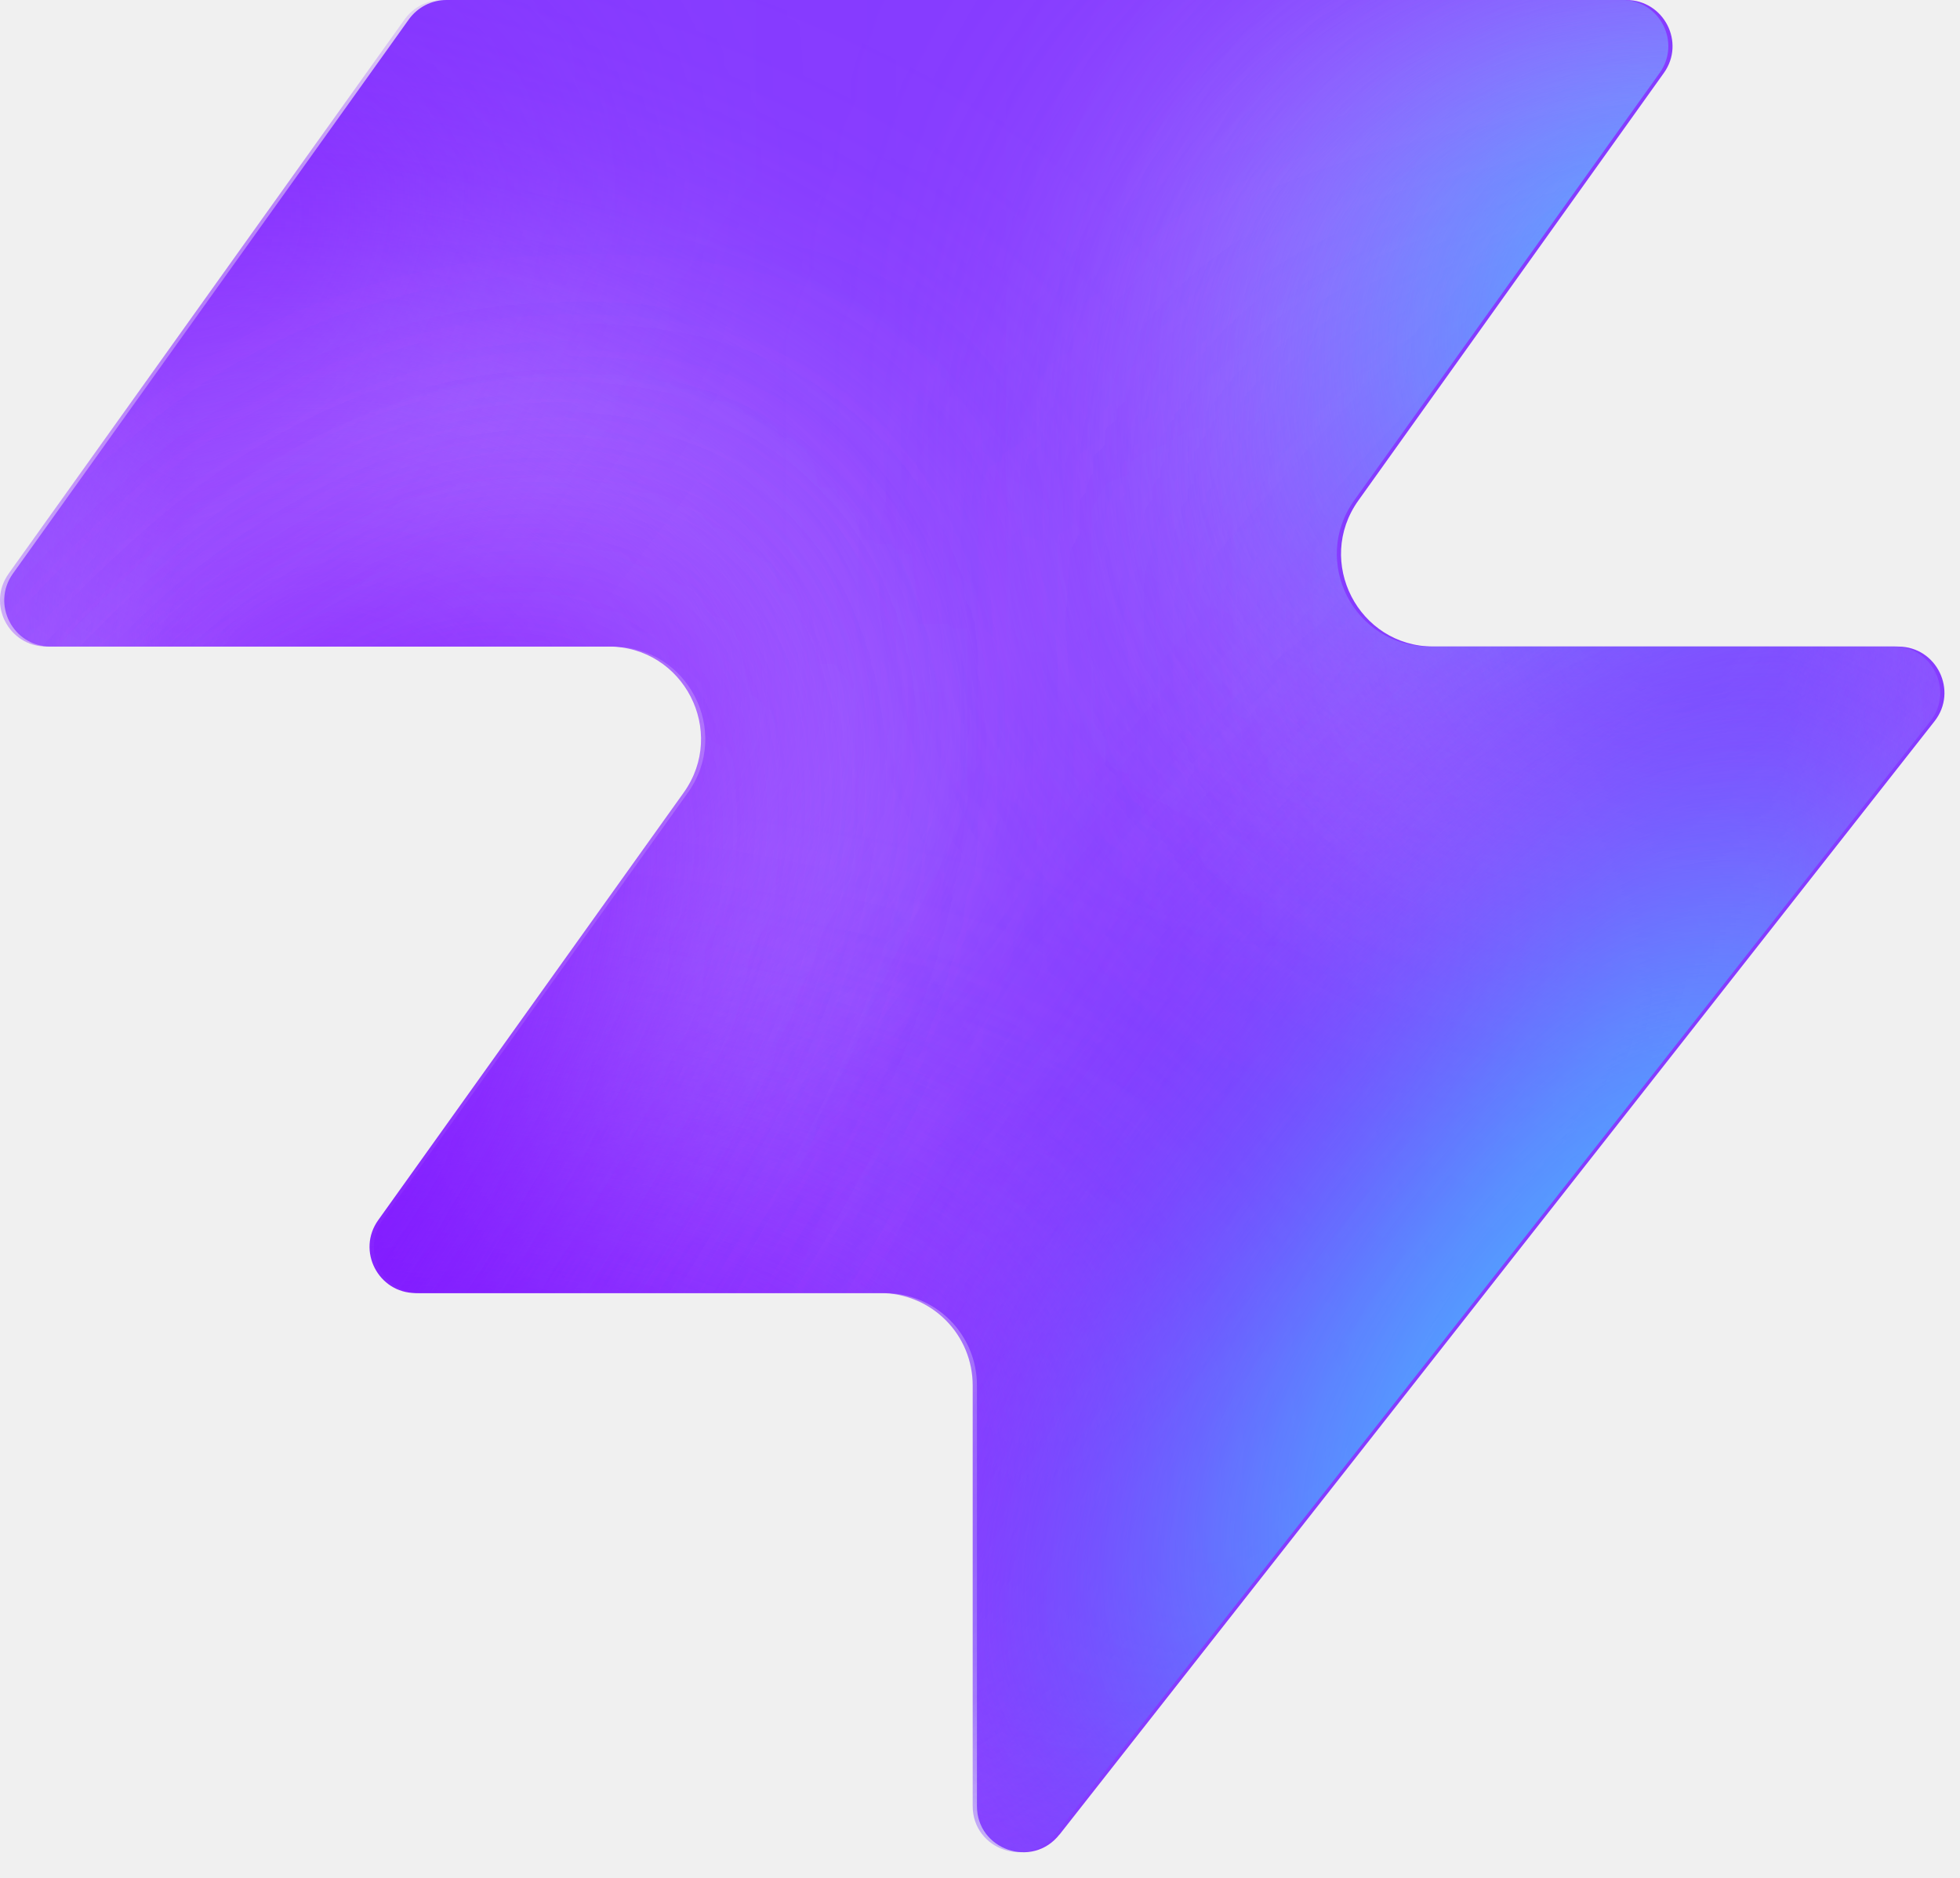
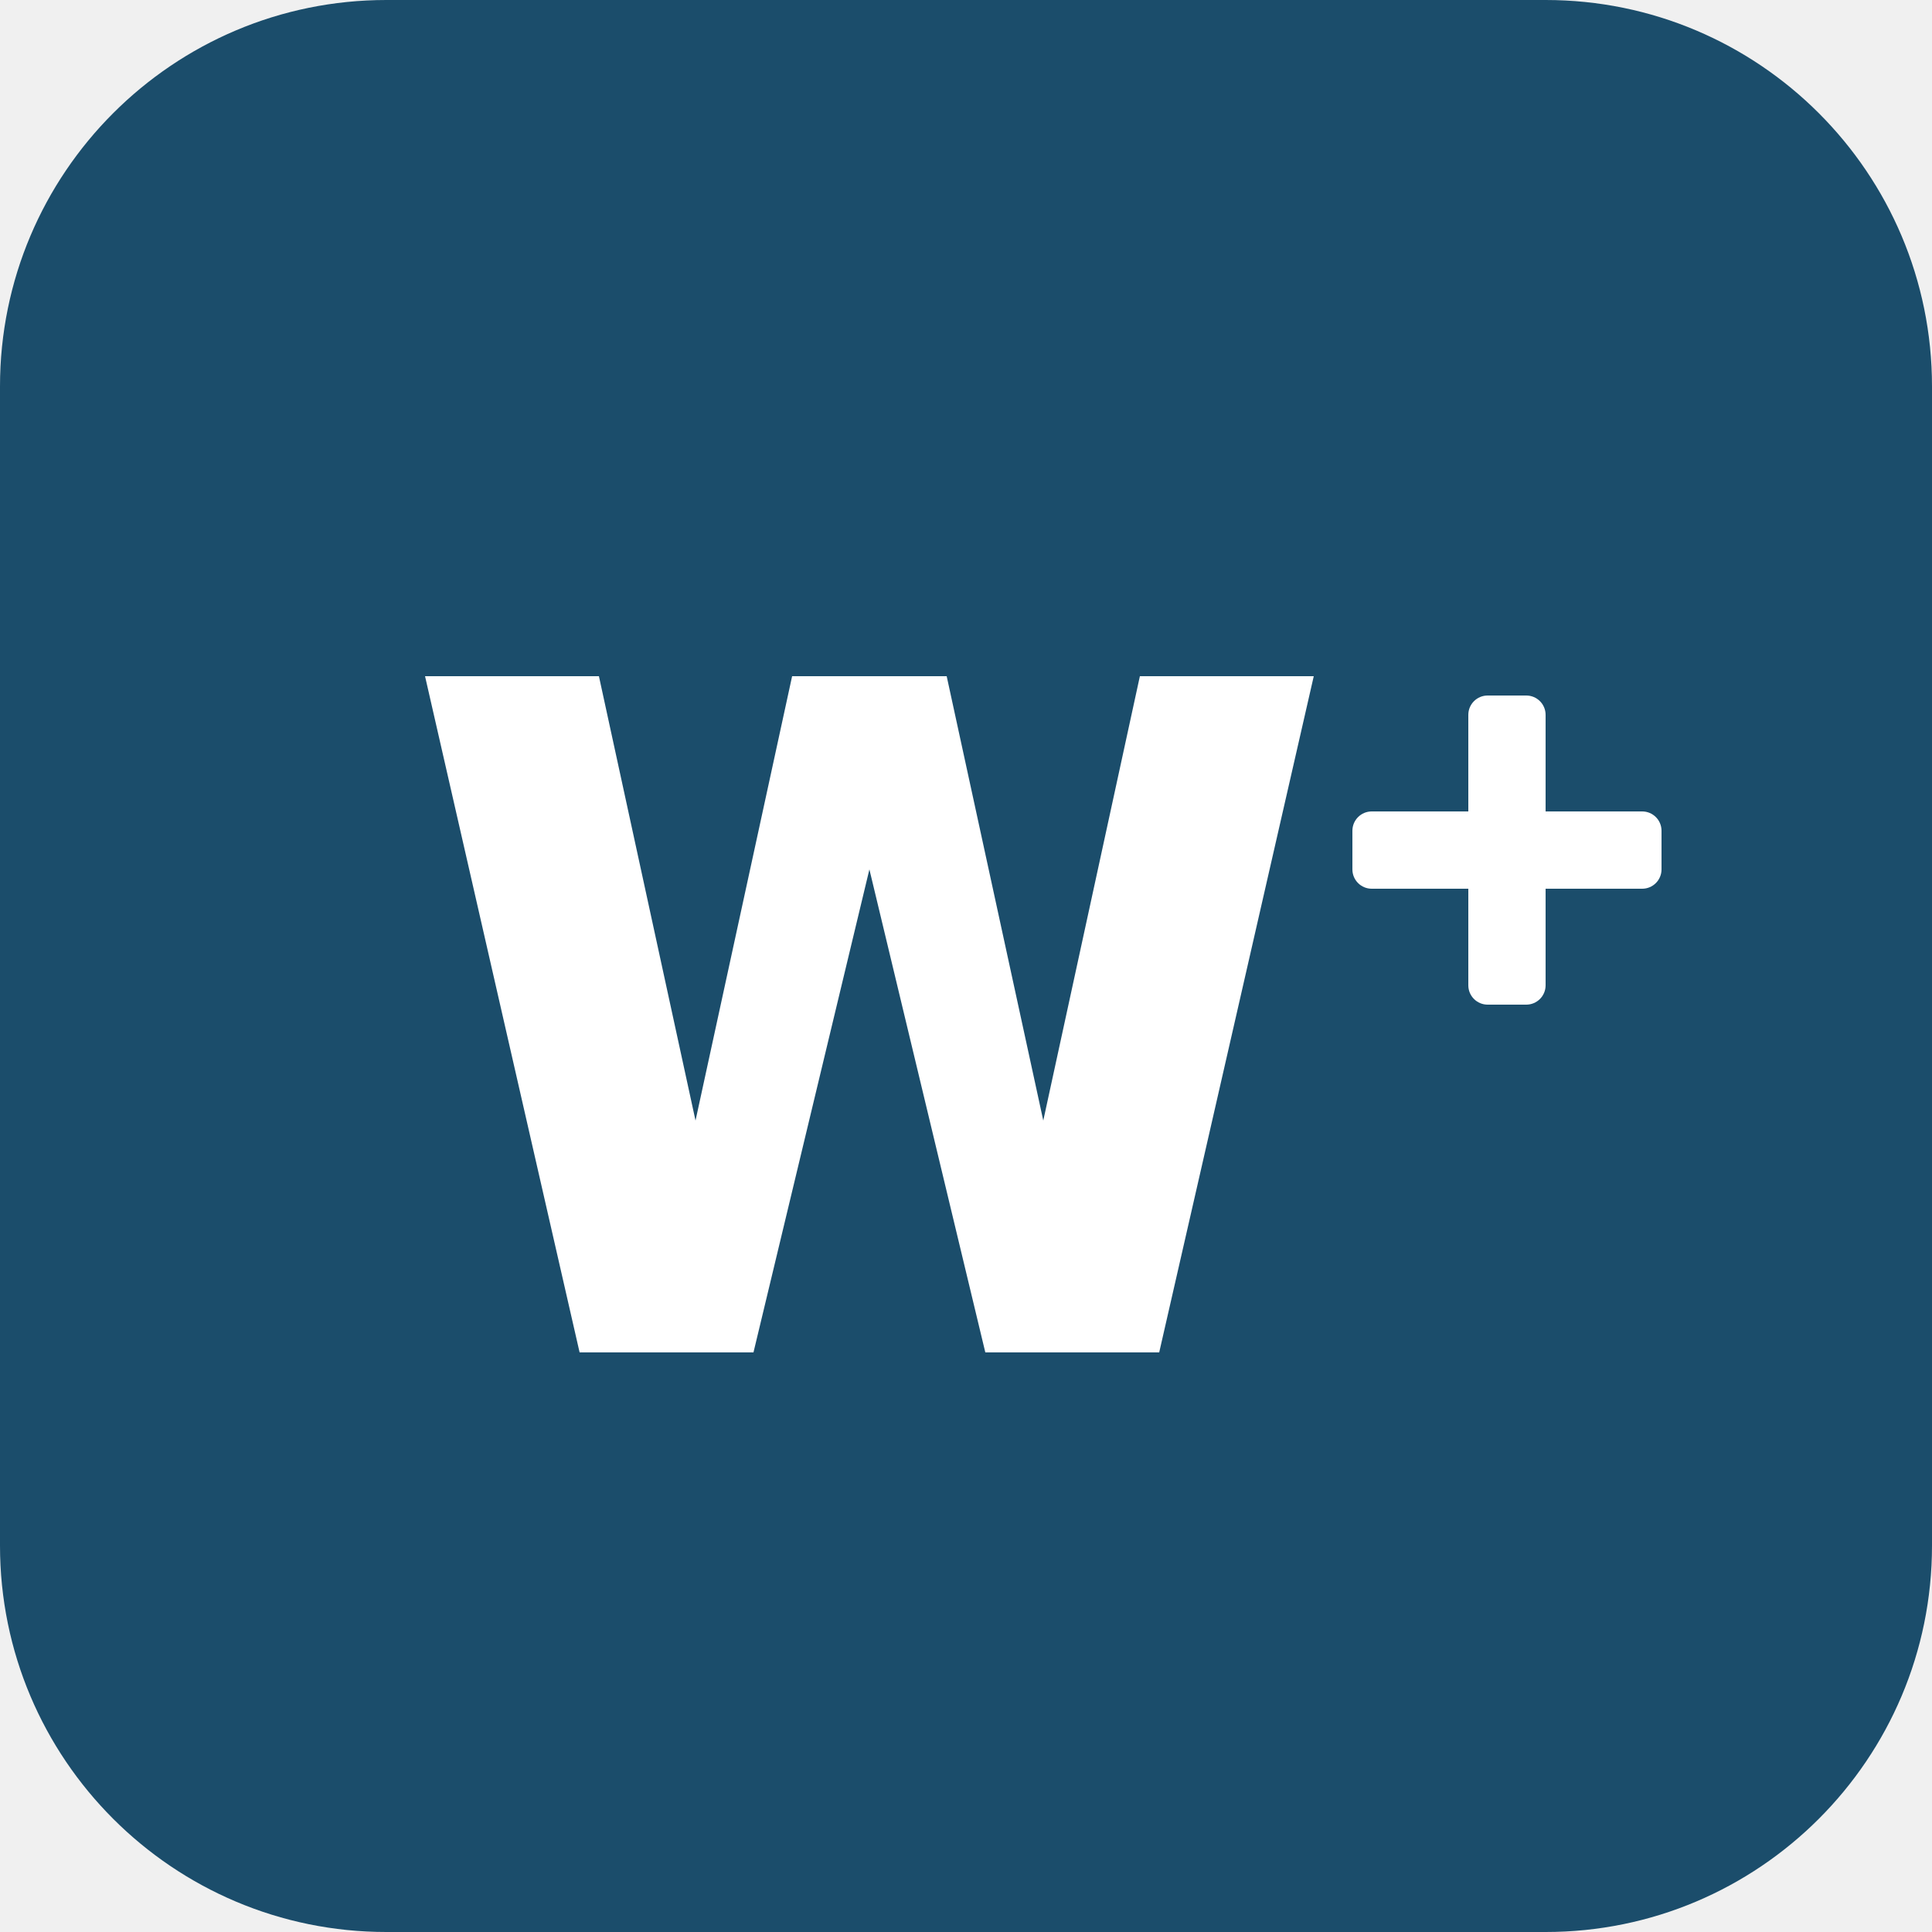
- <svg xmlns="http://www.w3.org/2000/svg" width="48" height="46" fill="none" viewBox="0 0 48 46">
-   <path fill="#863bff" d="M25.946 44.938c-.664.845-2.021.375-2.021-.698V33.937a2.26 2.26 0 0 0-2.262-2.262H10.287c-.92 0-1.456-1.04-.92-1.788l7.48-10.471c1.07-1.497 0-3.578-1.842-3.578H1.237c-.92 0-1.456-1.04-.92-1.788L10.013.474c.214-.297.556-.474.92-.474h28.894c.92 0 1.456 1.04.92 1.788l-7.48 10.471c-1.07 1.498 0 3.579 1.842 3.579h11.377c.943 0 1.473 1.088.89 1.83L25.947 44.94z" style="fill:#863bff;fill:color(display-p3 .525 .23 1);fill-opacity:1" />
-   <mask id="a" width="48" height="46" x="0" y="0" maskUnits="userSpaceOnUse" style="mask-type:alpha">
-     <path fill="#000" d="M25.842 44.938c-.664.844-2.021.375-2.021-.698V33.937a2.26 2.26 0 0 0-2.262-2.262H10.183c-.92 0-1.456-1.04-.92-1.788l7.48-10.471c1.07-1.498 0-3.579-1.842-3.579H1.133c-.92 0-1.456-1.04-.92-1.787L9.91.473c.214-.297.556-.474.92-.474h28.894c.92 0 1.456 1.04.92 1.788l-7.48 10.471c-1.07 1.498 0 3.578 1.842 3.578h11.377c.943 0 1.473 1.088.89 1.832L25.843 44.94z" style="fill:#000;fill-opacity:1" />
-   </mask>
-   <g mask="url(#a)">
-     <g filter="url(#b)">
-       <ellipse cx="5.508" cy="14.704" fill="#ede6ff" rx="5.508" ry="14.704" style="fill:#ede6ff;fill:color(display-p3 .927 .903 1);fill-opacity:1" transform="matrix(.00324 1 1 -.00324 -4.47 31.516)" />
-     </g>
-     <g filter="url(#c)">
-       <ellipse cx="10.399" cy="29.851" fill="#ede6ff" rx="10.399" ry="29.851" style="fill:#ede6ff;fill:color(display-p3 .927 .903 1);fill-opacity:1" transform="matrix(.00324 1 1 -.00324 -39.328 7.883)" />
-     </g>
-     <g filter="url(#d)">
-       <ellipse cx="5.508" cy="30.487" fill="#7e14ff" rx="5.508" ry="30.487" style="fill:#7e14ff;fill:color(display-p3 .492 .077 1);fill-opacity:1" transform="rotate(89.814 -25.913 -14.639)scale(1 -1)" />
-     </g>
-     <g filter="url(#e)">
-       <ellipse cx="5.508" cy="30.599" fill="#7e14ff" rx="5.508" ry="30.599" style="fill:#7e14ff;fill:color(display-p3 .492 .077 1);fill-opacity:1" transform="rotate(89.814 -32.644 -3.334)scale(1 -1)" />
-     </g>
-     <g filter="url(#f)">
-       <ellipse cx="5.508" cy="30.599" fill="#7e14ff" rx="5.508" ry="30.599" style="fill:#7e14ff;fill:color(display-p3 .492 .077 1);fill-opacity:1" transform="matrix(.00324 1 1 -.00324 -34.34 30.47)" />
-     </g>
-     <g filter="url(#g)">
-       <ellipse cx="14.072" cy="22.078" fill="#ede6ff" rx="14.072" ry="22.078" style="fill:#ede6ff;fill:color(display-p3 .927 .903 1);fill-opacity:1" transform="rotate(93.35 24.506 48.493)scale(-1 1)" />
-     </g>
-     <g filter="url(#h)">
-       <ellipse cx="3.47" cy="21.501" fill="#7e14ff" rx="3.47" ry="21.501" style="fill:#7e14ff;fill:color(display-p3 .492 .077 1);fill-opacity:1" transform="rotate(89.009 28.708 47.59)scale(-1 1)" />
-     </g>
-     <g filter="url(#i)">
-       <ellipse cx="3.47" cy="21.501" fill="#7e14ff" rx="3.47" ry="21.501" style="fill:#7e14ff;fill:color(display-p3 .492 .077 1);fill-opacity:1" transform="rotate(89.009 28.708 47.59)scale(-1 1)" />
-     </g>
-     <g filter="url(#j)">
-       <ellipse cx=".387" cy="8.972" fill="#7e14ff" rx="4.407" ry="29.108" style="fill:#7e14ff;fill:color(display-p3 .492 .077 1);fill-opacity:1" transform="rotate(39.51 .387 8.972)" />
-     </g>
-     <g filter="url(#k)">
-       <ellipse cx="47.523" cy="-6.092" fill="#7e14ff" rx="4.407" ry="29.108" style="fill:#7e14ff;fill:color(display-p3 .492 .077 1);fill-opacity:1" transform="rotate(37.892 47.523 -6.092)" />
-     </g>
-     <g filter="url(#l)">
-       <ellipse cx="41.412" cy="6.333" fill="#47bfff" rx="5.971" ry="9.665" style="fill:#47bfff;fill:color(display-p3 .28 .748 1);fill-opacity:1" transform="rotate(37.892 41.412 6.333)" />
-     </g>
-     <g filter="url(#m)">
-       <ellipse cx="-1.879" cy="38.332" fill="#7e14ff" rx="4.407" ry="29.108" style="fill:#7e14ff;fill:color(display-p3 .492 .077 1);fill-opacity:1" transform="rotate(37.892 -1.88 38.332)" />
-     </g>
-     <g filter="url(#n)">
-       <ellipse cx="-1.879" cy="38.332" fill="#7e14ff" rx="4.407" ry="29.108" style="fill:#7e14ff;fill:color(display-p3 .492 .077 1);fill-opacity:1" transform="rotate(37.892 -1.88 38.332)" />
-     </g>
-     <g filter="url(#o)">
-       <ellipse cx="35.651" cy="29.907" fill="#7e14ff" rx="4.407" ry="29.108" style="fill:#7e14ff;fill:color(display-p3 .492 .077 1);fill-opacity:1" transform="rotate(37.892 35.651 29.907)" />
-     </g>
-     <g filter="url(#p)">
-       <ellipse cx="38.418" cy="32.4" fill="#47bfff" rx="5.971" ry="15.297" style="fill:#47bfff;fill:color(display-p3 .28 .748 1);fill-opacity:1" transform="rotate(37.892 38.418 32.4)" />
-     </g>
-   </g>
-   <defs>
-     <filter id="b" width="60.045" height="41.654" x="-19.77" y="16.149" color-interpolation-filters="sRGB" filterUnits="userSpaceOnUse">
-       <feFlood flood-opacity="0" result="BackgroundImageFix" />
-       <feBlend in="SourceGraphic" in2="BackgroundImageFix" result="shape" />
-       <feGaussianBlur result="effect1_foregroundBlur_2002_17158" stdDeviation="7.659" />
-     </filter>
-     <filter id="c" width="90.34" height="51.437" x="-54.613" y="-7.533" color-interpolation-filters="sRGB" filterUnits="userSpaceOnUse">
-       <feFlood flood-opacity="0" result="BackgroundImageFix" />
-       <feBlend in="SourceGraphic" in2="BackgroundImageFix" result="shape" />
-       <feGaussianBlur result="effect1_foregroundBlur_2002_17158" stdDeviation="7.659" />
-     </filter>
-     <filter id="d" width="79.355" height="29.4" x="-49.64" y="2.03" color-interpolation-filters="sRGB" filterUnits="userSpaceOnUse">
-       <feFlood flood-opacity="0" result="BackgroundImageFix" />
-       <feBlend in="SourceGraphic" in2="BackgroundImageFix" result="shape" />
-       <feGaussianBlur result="effect1_foregroundBlur_2002_17158" stdDeviation="4.596" />
-     </filter>
-     <filter id="e" width="79.579" height="29.4" x="-45.045" y="20.029" color-interpolation-filters="sRGB" filterUnits="userSpaceOnUse">
-       <feFlood flood-opacity="0" result="BackgroundImageFix" />
-       <feBlend in="SourceGraphic" in2="BackgroundImageFix" result="shape" />
-       <feGaussianBlur result="effect1_foregroundBlur_2002_17158" stdDeviation="4.596" />
-     </filter>
-     <filter id="f" width="79.579" height="29.4" x="-43.513" y="21.178" color-interpolation-filters="sRGB" filterUnits="userSpaceOnUse">
-       <feFlood flood-opacity="0" result="BackgroundImageFix" />
-       <feBlend in="SourceGraphic" in2="BackgroundImageFix" result="shape" />
-       <feGaussianBlur result="effect1_foregroundBlur_2002_17158" stdDeviation="4.596" />
-     </filter>
-     <filter id="g" width="74.749" height="58.852" x="15.756" y="-17.901" color-interpolation-filters="sRGB" filterUnits="userSpaceOnUse">
-       <feFlood flood-opacity="0" result="BackgroundImageFix" />
-       <feBlend in="SourceGraphic" in2="BackgroundImageFix" result="shape" />
-       <feGaussianBlur result="effect1_foregroundBlur_2002_17158" stdDeviation="7.659" />
-     </filter>
-     <filter id="h" width="61.377" height="25.362" x="23.548" y="2.284" color-interpolation-filters="sRGB" filterUnits="userSpaceOnUse">
-       <feFlood flood-opacity="0" result="BackgroundImageFix" />
-       <feBlend in="SourceGraphic" in2="BackgroundImageFix" result="shape" />
-       <feGaussianBlur result="effect1_foregroundBlur_2002_17158" stdDeviation="4.596" />
-     </filter>
-     <filter id="i" width="61.377" height="25.362" x="23.548" y="2.284" color-interpolation-filters="sRGB" filterUnits="userSpaceOnUse">
-       <feFlood flood-opacity="0" result="BackgroundImageFix" />
-       <feBlend in="SourceGraphic" in2="BackgroundImageFix" result="shape" />
-       <feGaussianBlur result="effect1_foregroundBlur_2002_17158" stdDeviation="4.596" />
-     </filter>
-     <filter id="j" width="56.045" height="63.649" x="-27.636" y="-22.853" color-interpolation-filters="sRGB" filterUnits="userSpaceOnUse">
-       <feFlood flood-opacity="0" result="BackgroundImageFix" />
-       <feBlend in="SourceGraphic" in2="BackgroundImageFix" result="shape" />
-       <feGaussianBlur result="effect1_foregroundBlur_2002_17158" stdDeviation="4.596" />
-     </filter>
-     <filter id="k" width="54.814" height="64.646" x="20.116" y="-38.415" color-interpolation-filters="sRGB" filterUnits="userSpaceOnUse">
-       <feFlood flood-opacity="0" result="BackgroundImageFix" />
-       <feBlend in="SourceGraphic" in2="BackgroundImageFix" result="shape" />
-       <feGaussianBlur result="effect1_foregroundBlur_2002_17158" stdDeviation="4.596" />
-     </filter>
-     <filter id="l" width="33.541" height="35.313" x="24.641" y="-11.323" color-interpolation-filters="sRGB" filterUnits="userSpaceOnUse">
-       <feFlood flood-opacity="0" result="BackgroundImageFix" />
-       <feBlend in="SourceGraphic" in2="BackgroundImageFix" result="shape" />
-       <feGaussianBlur result="effect1_foregroundBlur_2002_17158" stdDeviation="4.596" />
-     </filter>
-     <filter id="m" width="54.814" height="64.646" x="-29.286" y="6.009" color-interpolation-filters="sRGB" filterUnits="userSpaceOnUse">
-       <feFlood flood-opacity="0" result="BackgroundImageFix" />
-       <feBlend in="SourceGraphic" in2="BackgroundImageFix" result="shape" />
-       <feGaussianBlur result="effect1_foregroundBlur_2002_17158" stdDeviation="4.596" />
-     </filter>
-     <filter id="n" width="54.814" height="64.646" x="-29.286" y="6.009" color-interpolation-filters="sRGB" filterUnits="userSpaceOnUse">
-       <feFlood flood-opacity="0" result="BackgroundImageFix" />
-       <feBlend in="SourceGraphic" in2="BackgroundImageFix" result="shape" />
-       <feGaussianBlur result="effect1_foregroundBlur_2002_17158" stdDeviation="4.596" />
-     </filter>
-     <filter id="o" width="54.814" height="64.646" x="8.244" y="-2.416" color-interpolation-filters="sRGB" filterUnits="userSpaceOnUse">
-       <feFlood flood-opacity="0" result="BackgroundImageFix" />
-       <feBlend in="SourceGraphic" in2="BackgroundImageFix" result="shape" />
-       <feGaussianBlur result="effect1_foregroundBlur_2002_17158" stdDeviation="4.596" />
-     </filter>
-     <filter id="p" width="39.409" height="43.623" x="18.713" y="10.588" color-interpolation-filters="sRGB" filterUnits="userSpaceOnUse">
-       <feFlood flood-opacity="0" result="BackgroundImageFix" />
-       <feBlend in="SourceGraphic" in2="BackgroundImageFix" result="shape" />
-       <feGaussianBlur result="effect1_foregroundBlur_2002_17158" stdDeviation="4.596" />
-     </filter>
-   </defs>
+ <svg xmlns="http://www.w3.org/2000/svg" width="100" height="100" viewBox="0 0 100 100" fill="none">
+   <rect width="100" height="100" rx="20" fill="#1B4D6B" />
+   <path d="M22 35H31L36 58L41 35H49L54 58L59 35H68L60 70H51L45 45L39 70H30L22 35Z" fill="white" />
+   <rect x="70" y="42" width="16" height="4" rx="1" fill="white" />
+   <rect x="76" y="36" width="4" height="16" rx="1" fill="white" />
</svg>
